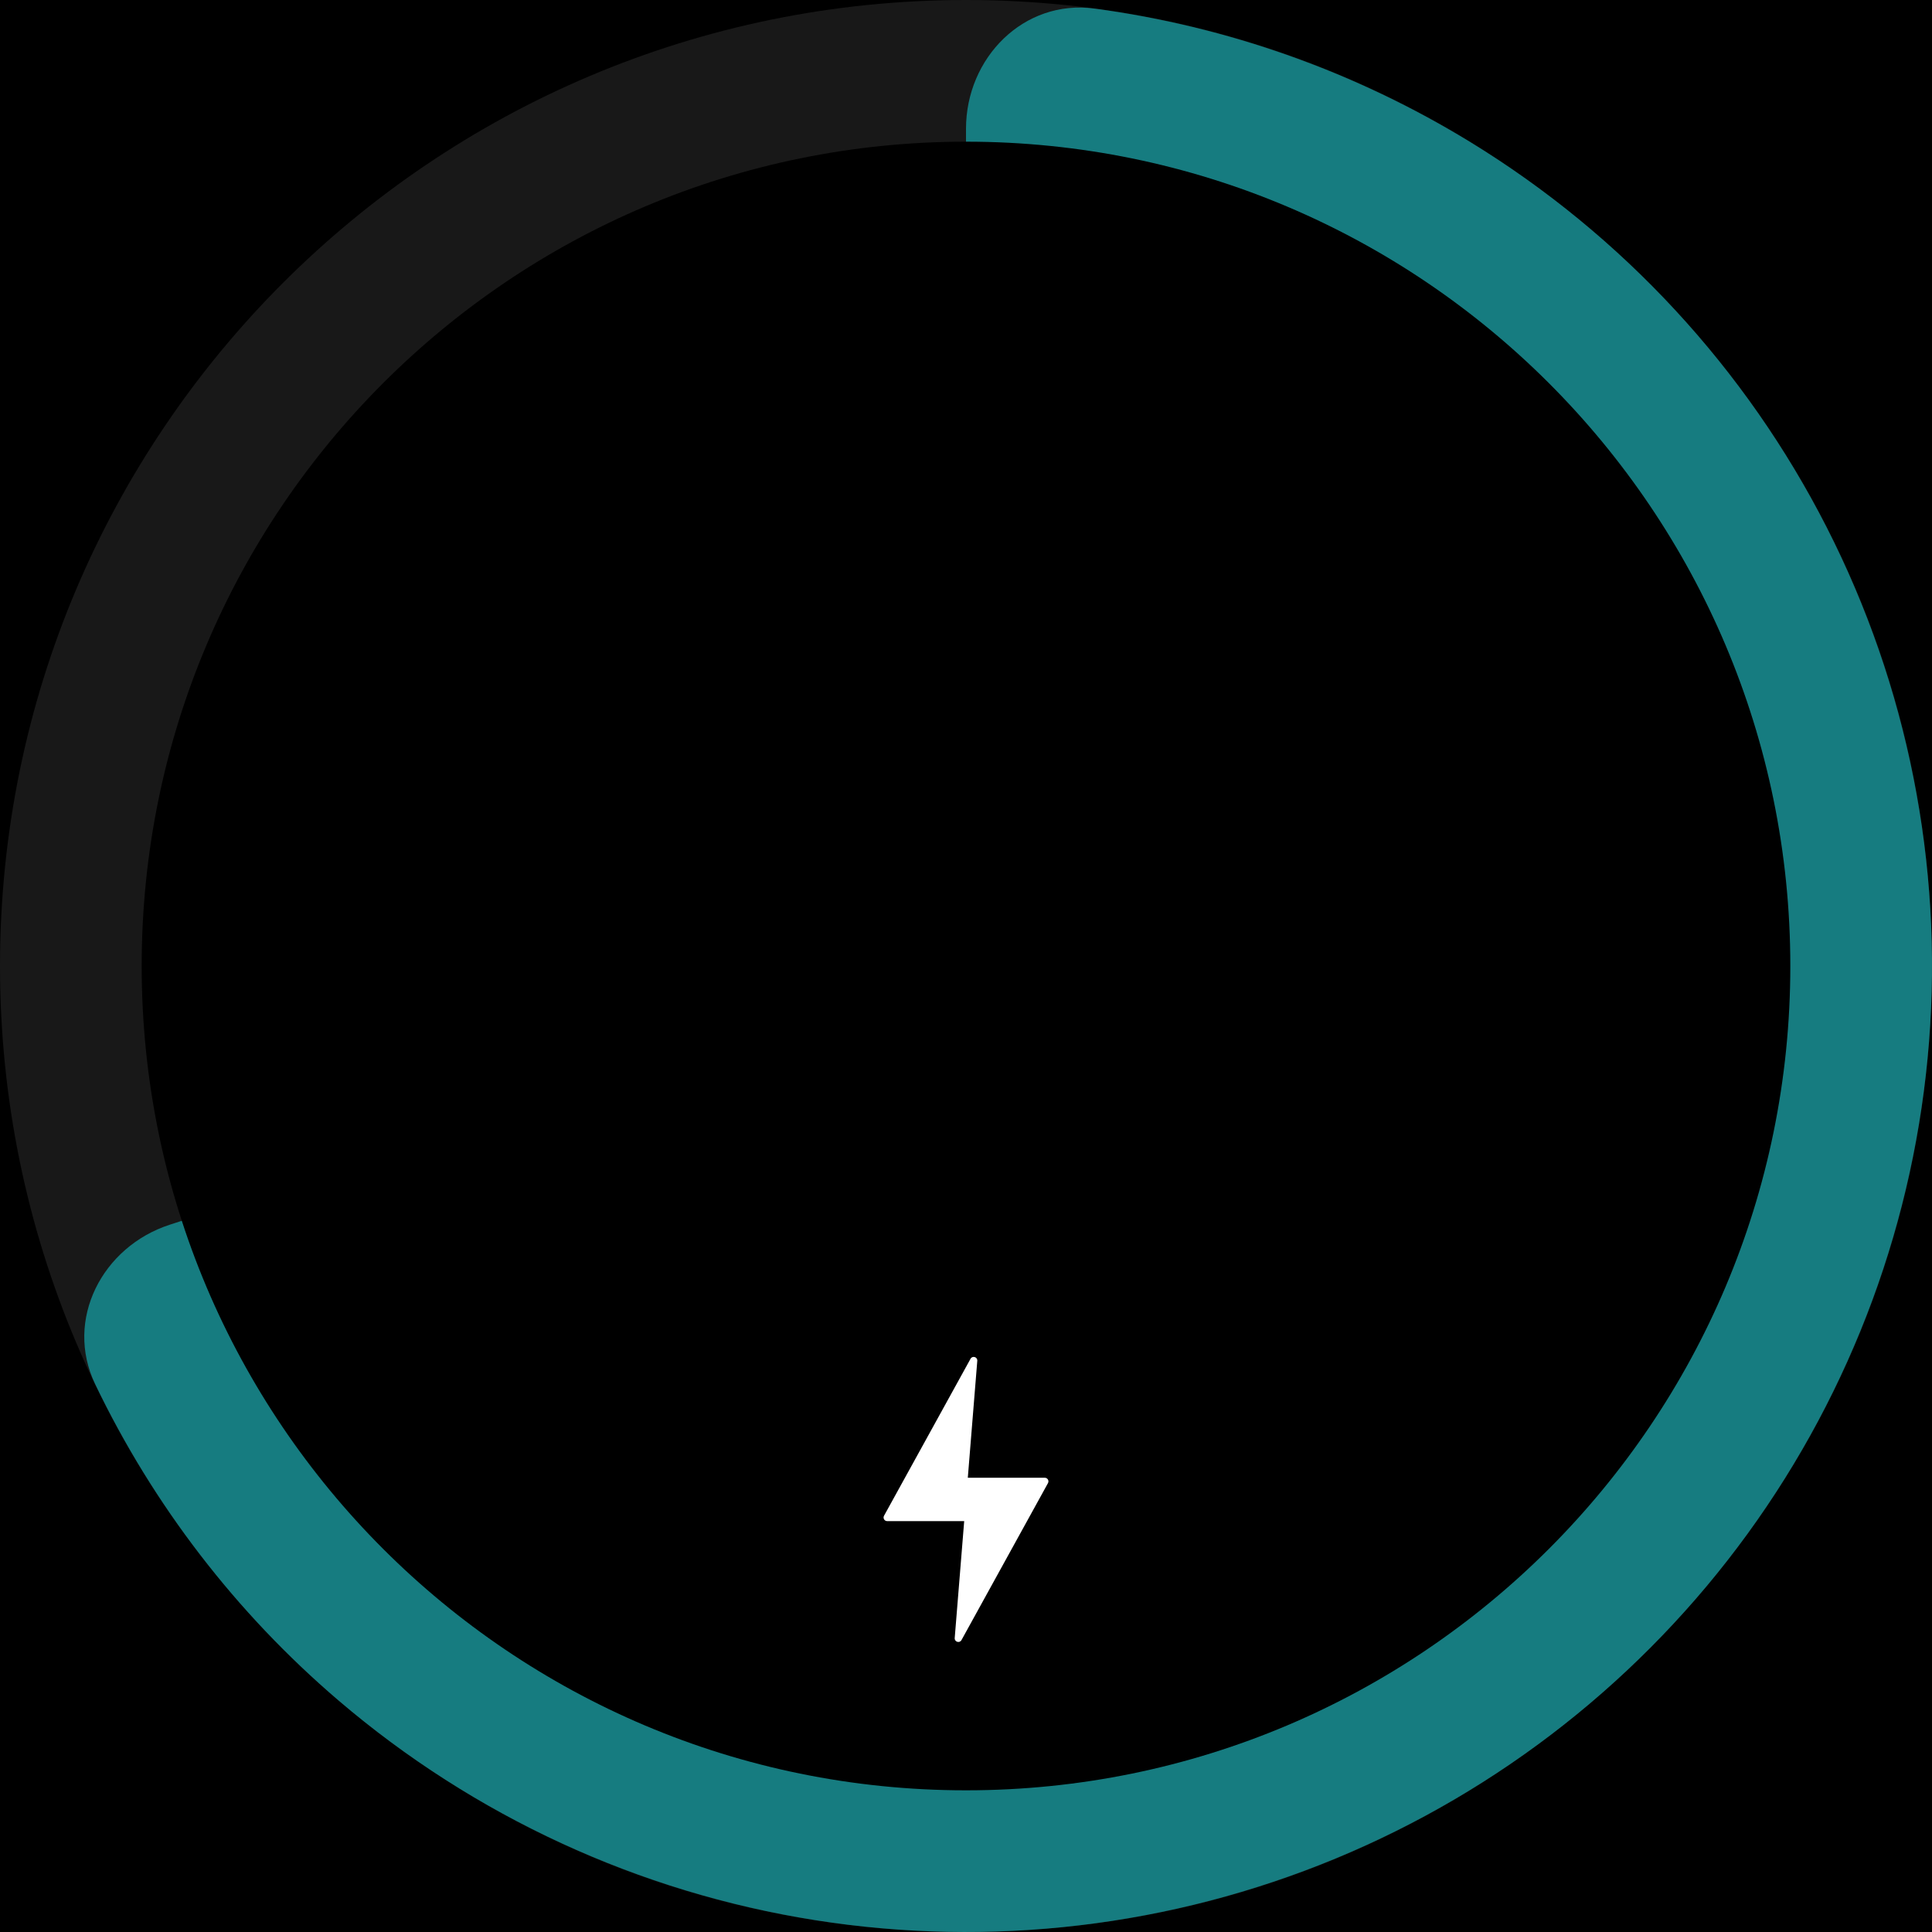
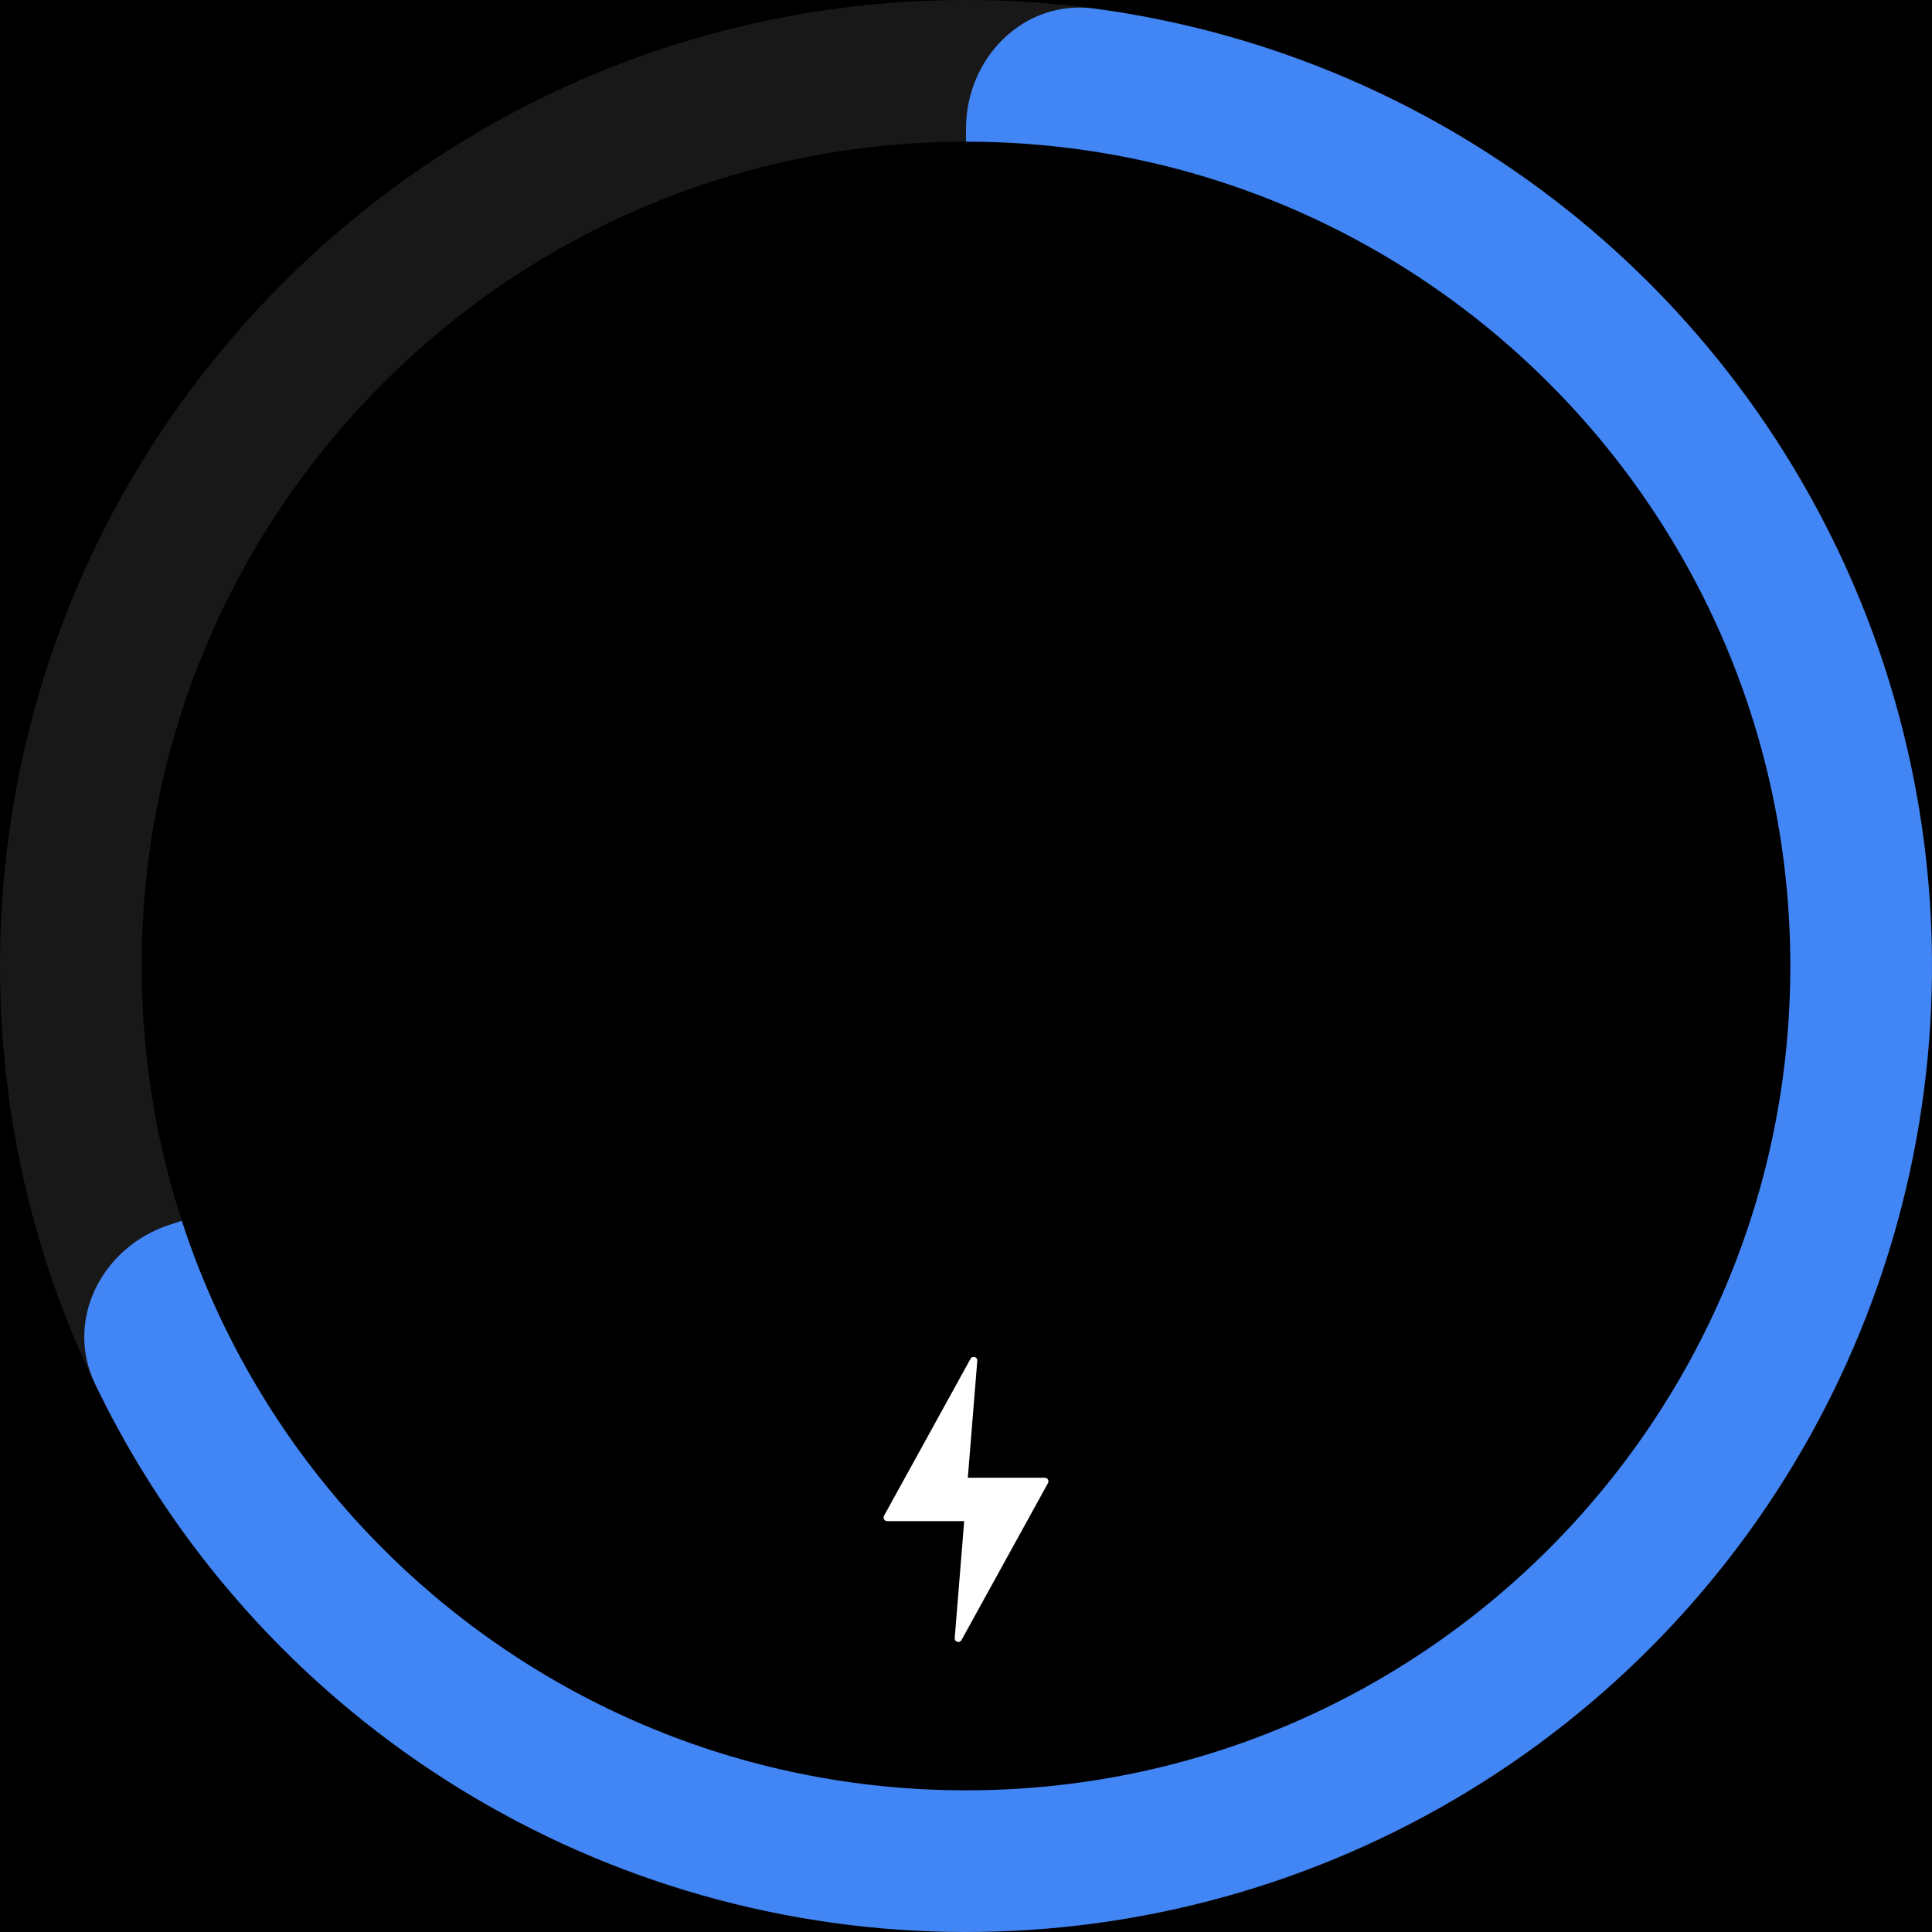
<svg xmlns="http://www.w3.org/2000/svg" width="300" height="300" viewBox="0 0 300 300" fill="none">
  <rect width="300" height="300" fill="black" />
  <circle cx="150" cy="150" r="150" fill="#181818" />
-   <path d="M150 20C150 8.954 158.994 -0.137 169.941 1.331C190.581 4.1 210.494 11.147 228.375 22.104C251.962 36.558 271.092 57.253 283.651 81.901C296.21 106.55 301.708 134.191 299.538 161.769C297.367 189.347 287.613 215.788 271.353 238.168C255.092 260.548 232.96 277.996 207.403 288.582C181.845 299.168 153.858 302.481 126.535 298.153C99.212 293.826 73.618 282.027 52.583 264.061C36.637 250.442 23.781 233.681 14.77 214.906C9.99 204.948 15.858 193.586 26.363 190.172L136.18 154.49C144.421 151.813 150 144.134 150 135.469L150 20Z" fill="#167c80" />
+   <path d="M150 20C150 8.954 158.994 -0.137 169.941 1.331C190.581 4.1 210.494 11.147 228.375 22.104C251.962 36.558 271.092 57.253 283.651 81.901C296.21 106.55 301.708 134.191 299.538 161.769C297.367 189.347 287.613 215.788 271.353 238.168C255.092 260.548 232.96 277.996 207.403 288.582C181.845 299.168 153.858 302.481 126.535 298.153C99.212 293.826 73.618 282.027 52.583 264.061C36.637 250.442 23.781 233.681 14.77 214.906C9.99 204.948 15.858 193.586 26.363 190.172L136.18 154.49C144.421 151.813 150 144.134 150 135.469L150 20Z" fill="#4285f4" />
  <circle cx="150" cy="150" r="128" fill="black" />
  <path d="M162.73 230.297L149.298 254.672C149.006 255.202 148.199 254.959 148.247 254.357L149.72 236.199L137.762 236.199C137.336 236.199 137.064 235.742 137.27 235.367L150.703 210.992C150.995 210.462 151.802 210.705 151.753 211.307L150.281 229.465L162.238 229.465C162.665 229.465 162.935 229.922 162.73 230.297Z" fill="white" />
</svg>
